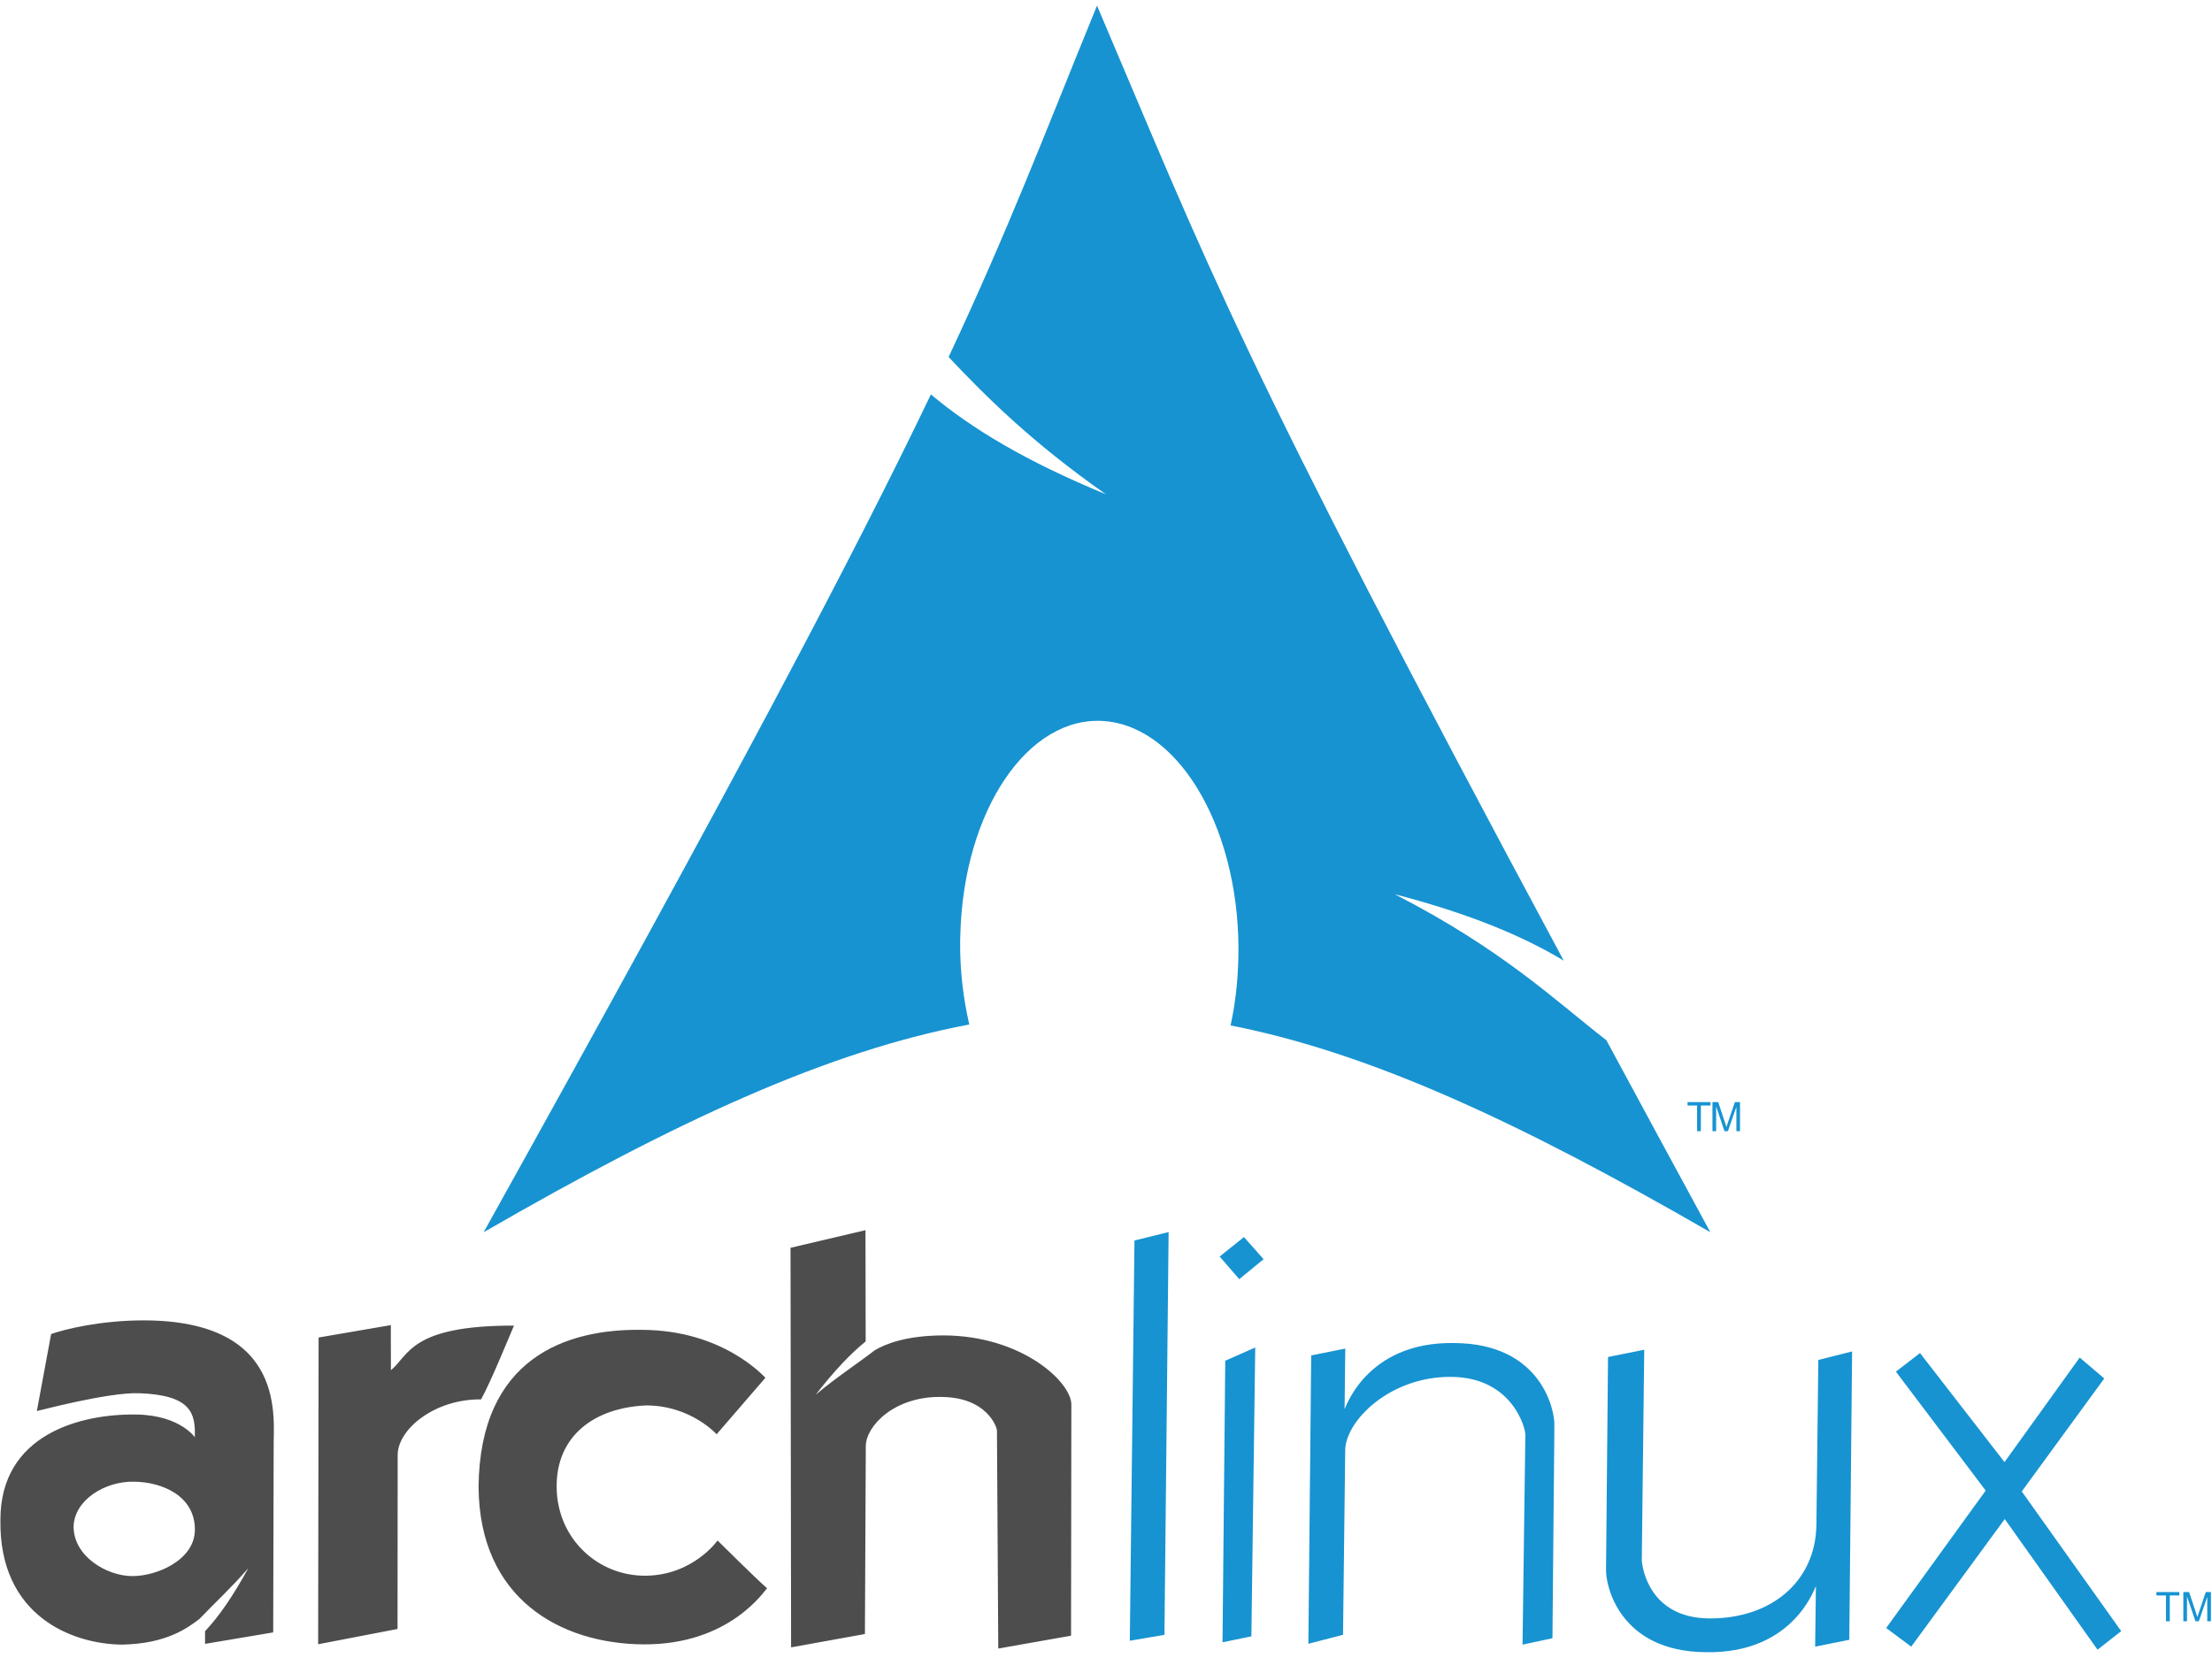
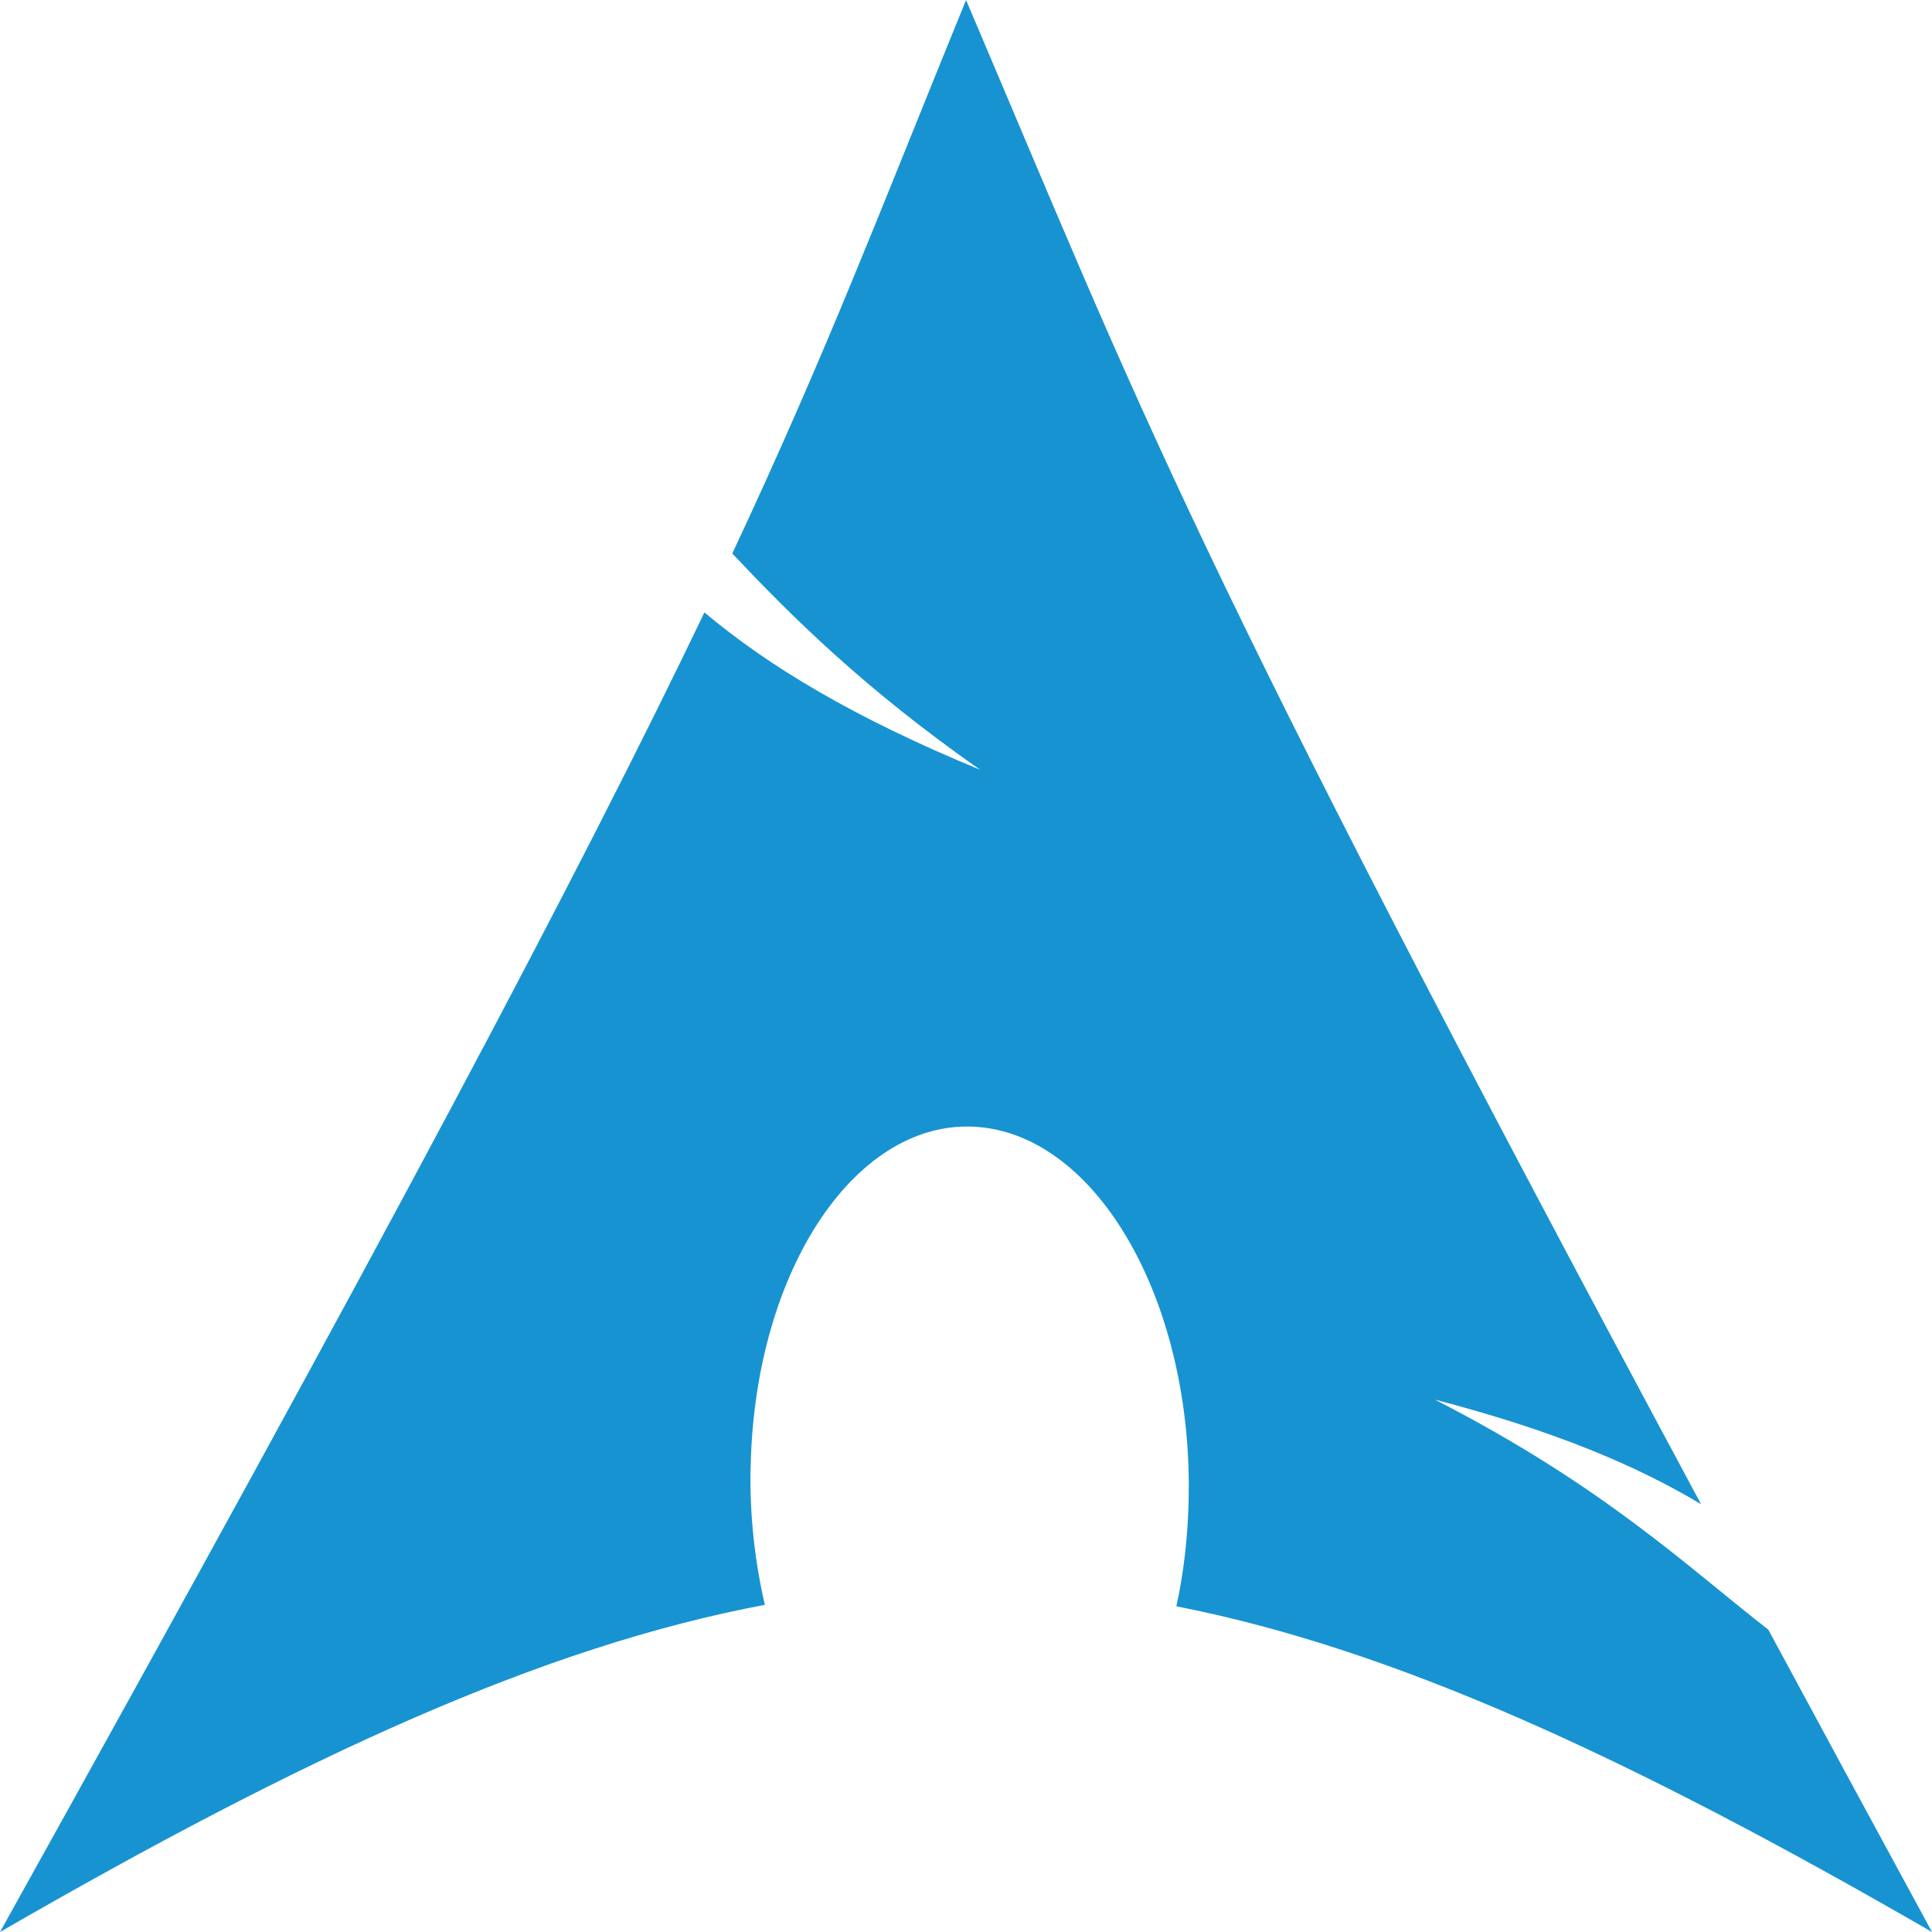
- <svg xmlns="http://www.w3.org/2000/svg" height="266px" width="355px" version="1.1" viewBox="0 0 355 266">
-   <path d="m176.06 0.896c-8.77 21.486-14.06 35.559-23.82 56.406 5.99 6.342 13.33 13.691 25.25 22.032-12.82-5.276-21.55-10.535-28.09-16.032-12.49 26.057-32.08 63.138-71.781 134.47 31.201-18.01 55.401-29.1 77.941-33.34-0.97-4.16-1.51-8.68-1.47-13.38l0.03-0.97c0.49-19.99 10.9-35.38 23.22-34.34s21.9 18.13 21.4 38.12c-0.09 3.76-0.51 7.37-1.25 10.72 22.29 4.37 46.24 15.43 77 33.19-6.07-11.17-11.51-21.22-16.68-30.81-8.15-6.32-16.63-14.54-33.97-23.44 11.91 3.1 20.47 6.66 27.12 10.66-52.6-97.938-56.87-110.95-74.9-153.28zm6.01 198.2l5.48-1.35-0.67 64.65-5.56 0.94 0.75-64.24zm14.57 19.3l4.81-2.12-0.62 46.36-4.63 0.95 0.44-45.19zm-0.9-16.72l3.9-3.13 3.15 3.55-3.9 3.21-3.15-3.63zm14.69 15.87l5.47-1.1-0.11 9.69c0 0.42 3.15-10.83 17.61-10.58 14.03 0.08 16.18 10.88 16.06 13.3l-0.31 34.08-4.8 1.03 0.45-33.66c0.07-0.98-2.05-9.29-11.97-9.32s-16.89 7.16-16.94 11.75l-0.35 29.65-5.56 1.44 0.45-46.28zm86.36 45.64l-5.48 1.1 0.12-9.69c0-0.41-3.16 10.83-17.61 10.58-14.03-0.08-16.18-10.88-16.07-13.3l0.32-34.08 5.81-1.16-0.39 33.66c-0.01 0.92 0.98 9.43 10.9 9.46 9.91 0.03 16.95-5.94 17.12-14.92l0.31-26.56 5.42-1.37-0.45 46.28zm11.35-46.02l-3.87 2.98 14.41 19.09-15.97 22.06 4.02 2.99 15.01-20.48 14.89 20.97 3.8-2.98-15.96-22.42 13.24-18.13-3.94-3.36-12.07 16.78-13.56-17.5zm39.47 43.04v-4.13h-1.53v-0.55h3.68v0.55h-1.53v4.13h-0.62zm2.79 0v-4.68h0.93l1.09 3.31c0.11 0.31 0.18 0.54 0.22 0.69 0.06-0.17 0.14-0.41 0.26-0.74l1.1-3.26h0.83v4.68h-0.59v-3.91l-1.35 3.91h-0.55l-1.35-3.99v3.99h-0.59zm-78.04-78.65v-4.12h-1.53v-0.55h3.68v0.55h-1.54v4.12h-0.61zm2.47 0v-4.67h0.92l1.1 3.31c0.1 0.31 0.17 0.54 0.22 0.69 0.05-0.17 0.14-0.41 0.25-0.74l1.11-3.26h0.82v4.67h-0.58v-3.91l-1.36 3.91h-0.55l-1.34-3.98v3.98h-0.59z" fill="#1793D1" />
-   <path d="m23.108 211.92c-6.929-0.01-12.68 1.41-14.903 2.19l-2.289 12.36c-0.006 0.04 11.393-3.04 16.413-2.86 8.313 0.3 9.078 3.18 8.933 7.06 0.142 0.23-2.145-3.51-9.336-3.64-9.073-0.15-21.878 3.22-21.86 16.91-0.245 15.41 11.507 19.94 19.51 20.02 7.196-0.13 10.571-2.72 12.419-4.11 2.428-2.54 5.206-5.09 7.855-8.16-2.506 4.56-4.68 7.71-6.942 10.12v2.03l10.937-1.84 0.075-29.73c-0.111-4.21 2.414-20.31-20.812-20.35zm-1.572 25.89c4.534 0.06 9.733 2.29 9.741 7.67 0.023 4.9-6.129 7.53-10.13 7.48-4.002-0.04-9.313-3.14-9.336-7.91 0.077-4.26 5.008-7.35 9.725-7.24zm29.596-23.14l-0.074 49.23 12.742-2.45 0.021-27.92c0.004-4.15 5.94-9.01 13.389-8.93 1.581-2.86 4.553-10.17 5.277-11.84-16.642-0.04-16.853 4.79-19.748 7.16-0.03-4.53-0.01-7.24-0.01-7.24l-11.597 1.99zm71.708 6.46c-0.12-0.05-6.64-7.63-19.76-7.69-12.28-0.2-26.056 4.56-26.277 25.16 0.108 18.1 13.234 25.18 26.347 25.32 14.04 0.14 19.62-8.78 19.96-9-1.68-1.45-7.95-7.67-7.95-7.67s-3.92 5.58-11.52 5.65c-7.603 0.08-14.211-5.87-14.305-14.17-0.098-8.3 6.075-12.8 14.365-13.16 7.17 0 11.31 4.63 11.31 4.63l7.83-9.07zm16.06-23.69l-12.03 2.83 0.09 64.13 11.85-2.14 0.14-30.18c0.02-3.17 4.57-8.03 12.18-7.87 7.26 0.07 8.89 4.84 8.87 5.44l0.21 34.94 11.68-2.06 0.05-37.05c0.07-3.57-7.81-11.09-20.49-11.15-6.02 0.01-9.36 1.38-11.05 2.38-2.91 2.24-6.23 4.39-9.49 7.14 3.02-3.88 5.55-6.55 8.02-8.55l-0.03-17.86z" fill="#4D4D4D" />
+ <svg xmlns="http://www.w3.org/2000/svg" height="256" width="256" version="1.1" viewBox="0 0 256 256" id="svg6">
+   <defs id="defs10" />
+   <path d="M 128.007,0 C 116.603,27.938 109.724,46.238 97.033,73.345 104.822,81.592 114.367,91.148 129.867,101.994 113.196,95.133 101.844,88.295 93.34,81.147 77.099,115.029 51.625,163.246 0,256 c 40.572,-23.419 72.04,-37.839 101.35,-43.352 -1.261,-5.409 -1.964,-11.287 -1.912,-17.398 l 0.039,-1.261 c 0.637,-25.993 14.174,-46.005 30.194,-44.653 16.02,1.352 28.478,23.575 27.827,49.568 -0.117,4.889 -0.663,9.583 -1.625,13.939 C 184.858,218.525 216.001,232.906 256,256 c -7.893,-14.524 -14.967,-27.593 -21.69,-40.063 -10.598,-8.218 -21.625,-18.907 -44.173,-30.479 15.487,4.031 26.618,8.66 35.265,13.861 C 157.005,71.97 151.452,55.05 128.007,0.008 Z" fill="#1793d1" id="path2" style="stroke-width:1.3" />
</svg>
